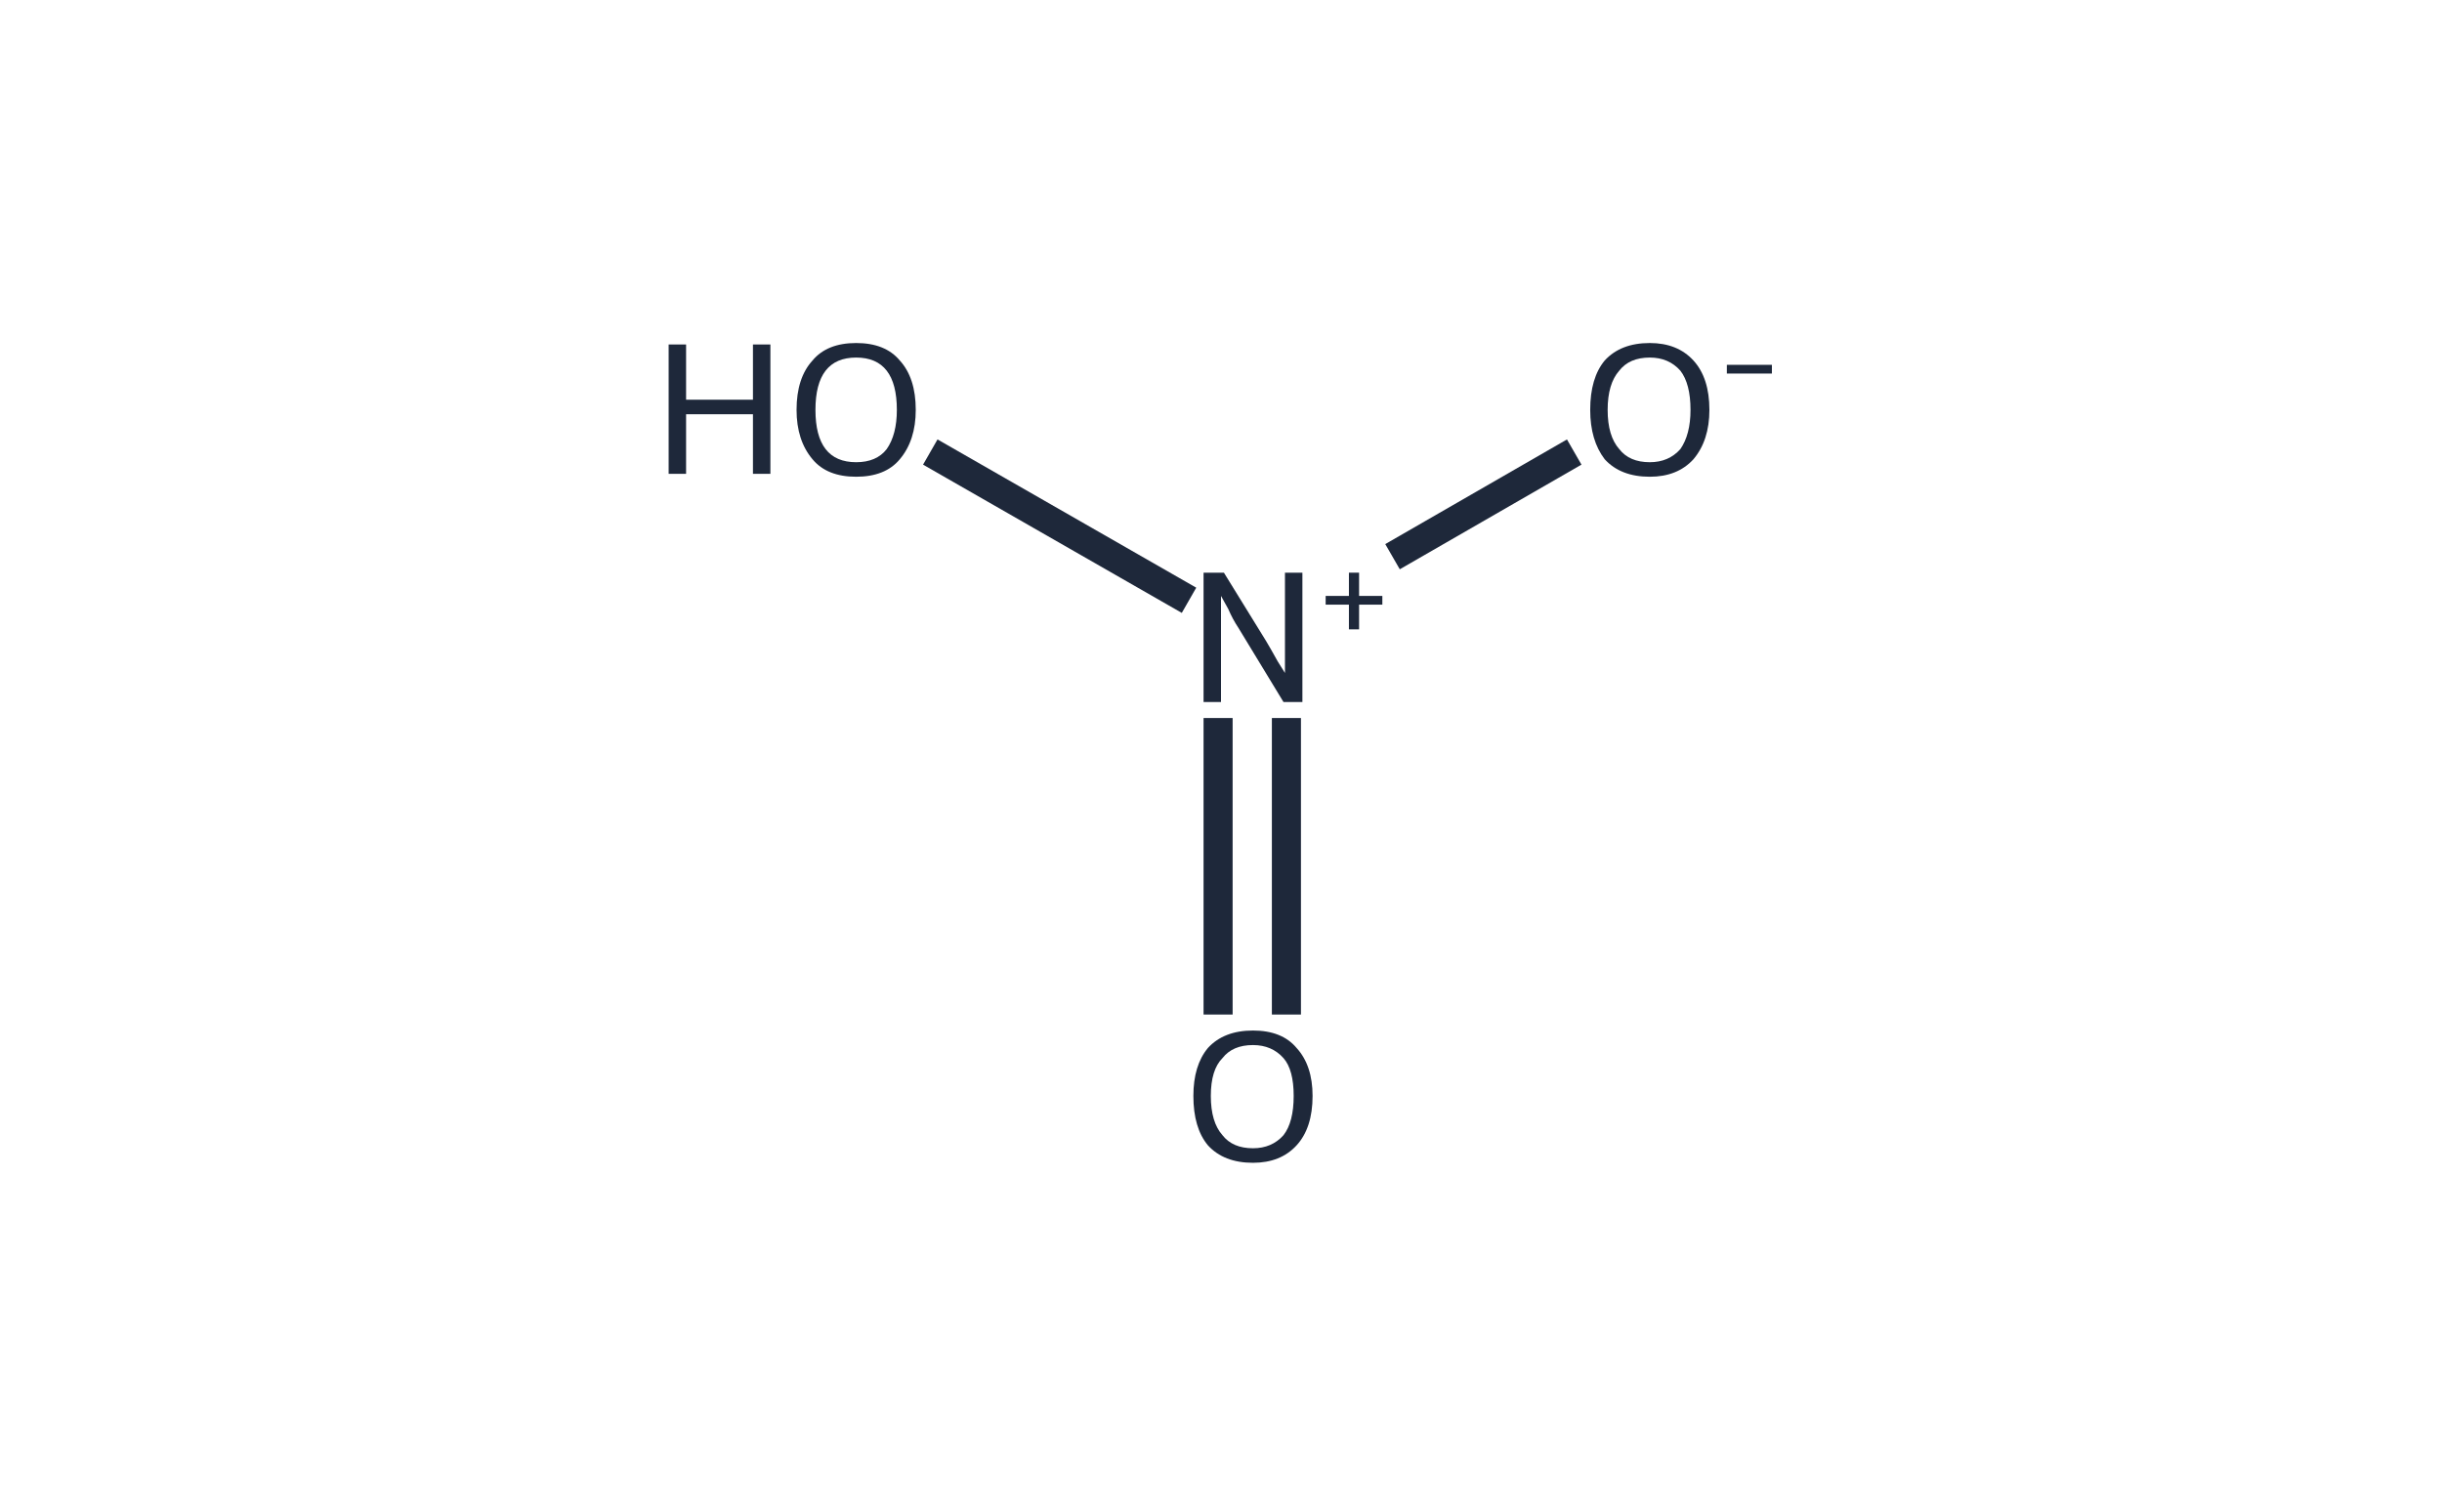
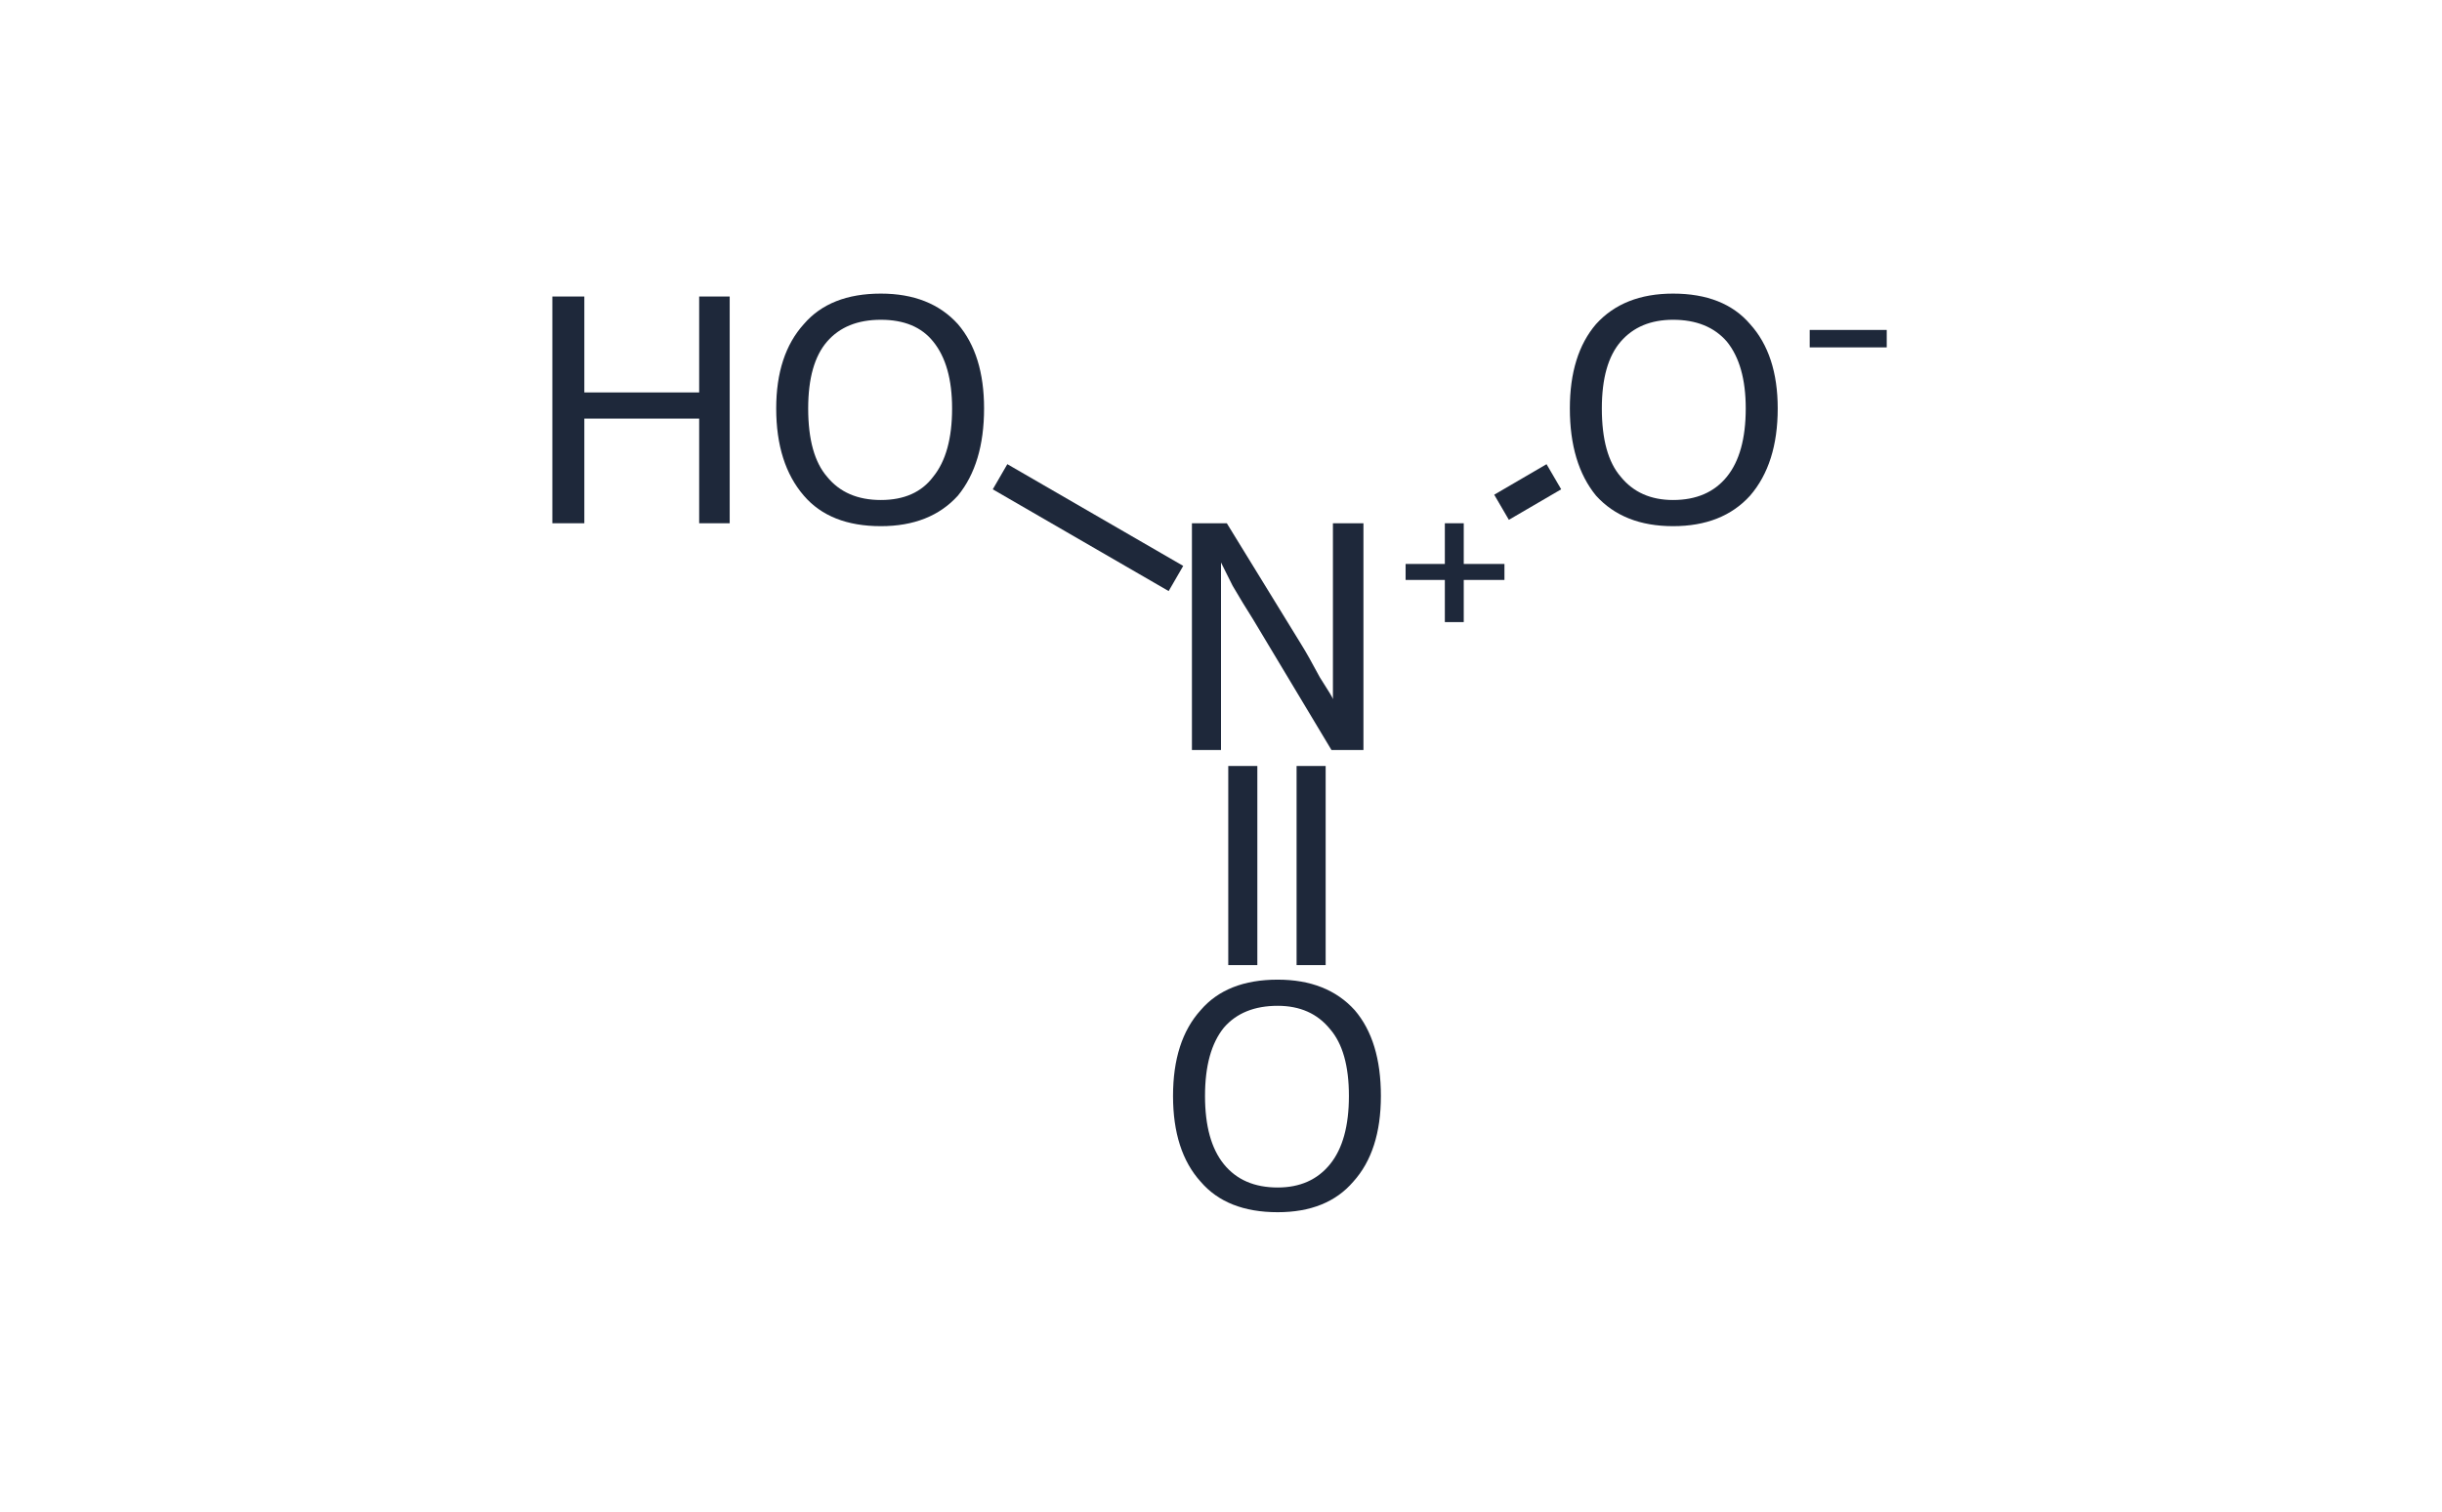
<svg xmlns="http://www.w3.org/2000/svg" version="1.1" baseProfile="full" xml:space="preserve" width="168px" height="104px" viewBox="0 0 168 104">
-   <path class="bond-0 atom-0 atom-1" d="M 64.0,31.1 L 81.8,41.3" style="fill:none;fill-rule:evenodd;stroke:#1E283A;stroke-width:2.0px;stroke-linecap:butt;stroke-linejoin:miter;stroke-opacity:1" />
-   <path class="bond-1 atom-1 atom-2" d="M 83.8,49.4 L 83.8,69.8" style="fill:none;fill-rule:evenodd;stroke:#1E283A;stroke-width:2.0px;stroke-linecap:butt;stroke-linejoin:miter;stroke-opacity:1" />
-   <path class="bond-1 atom-1 atom-2" d="M 88.5,49.4 L 88.5,69.8" style="fill:none;fill-rule:evenodd;stroke:#1E283A;stroke-width:2.0px;stroke-linecap:butt;stroke-linejoin:miter;stroke-opacity:1" />
-   <path class="bond-2 atom-1 atom-3" d="M 95.8,38.3 L 108.3,31.1" style="fill:none;fill-rule:evenodd;stroke:#1E283A;stroke-width:2.0px;stroke-linecap:butt;stroke-linejoin:miter;stroke-opacity:1" />
-   <path class="atom-0" d="M 46.0 23.7 L 47.2 23.7 L 47.2 27.5 L 51.8 27.5 L 51.8 23.7 L 53.0 23.7 L 53.0 32.6 L 51.8 32.6 L 51.8 28.5 L 47.2 28.5 L 47.2 32.6 L 46.0 32.6 L 46.0 23.7 " fill="#1E283A" />
-   <path class="atom-0" d="M 54.8 28.2 Q 54.8 26.0, 55.9 24.8 Q 56.9 23.6, 58.9 23.6 Q 60.9 23.6, 61.9 24.8 Q 63.0 26.0, 63.0 28.2 Q 63.0 30.3, 61.9 31.6 Q 60.9 32.8, 58.9 32.8 Q 56.9 32.8, 55.9 31.6 Q 54.8 30.3, 54.8 28.2 M 58.9 31.8 Q 60.3 31.8, 61.0 30.9 Q 61.7 29.9, 61.7 28.2 Q 61.7 26.4, 61.0 25.5 Q 60.3 24.6, 58.9 24.6 Q 57.5 24.6, 56.8 25.5 Q 56.1 26.4, 56.1 28.2 Q 56.1 30.0, 56.8 30.9 Q 57.5 31.8, 58.9 31.8 " fill="#1E283A" />
-   <path class="atom-1" d="M 84.2 39.4 L 87.1 44.1 Q 87.4 44.6, 87.9 45.5 Q 88.4 46.3, 88.4 46.3 L 88.4 39.4 L 89.6 39.4 L 89.6 48.3 L 88.3 48.3 L 85.2 43.2 Q 84.8 42.6, 84.5 41.9 Q 84.1 41.2, 84.0 41.0 L 84.0 48.3 L 82.8 48.3 L 82.8 39.4 L 84.2 39.4 " fill="#1E283A" />
-   <path class="atom-1" d="M 91.2 41.0 L 92.8 41.0 L 92.8 39.4 L 93.5 39.4 L 93.5 41.0 L 95.1 41.0 L 95.1 41.6 L 93.5 41.6 L 93.5 43.3 L 92.8 43.3 L 92.8 41.6 L 91.2 41.6 L 91.2 41.0 " fill="#1E283A" />
-   <path class="atom-2" d="M 82.1 75.4 Q 82.1 73.3, 83.1 72.1 Q 84.2 70.9, 86.2 70.9 Q 88.2 70.9, 89.2 72.1 Q 90.3 73.3, 90.3 75.4 Q 90.3 77.6, 89.2 78.8 Q 88.1 80.0, 86.2 80.0 Q 84.2 80.0, 83.1 78.8 Q 82.1 77.6, 82.1 75.4 M 86.2 79.0 Q 87.5 79.0, 88.3 78.1 Q 89.0 77.2, 89.0 75.4 Q 89.0 73.6, 88.3 72.8 Q 87.5 71.9, 86.2 71.9 Q 84.8 71.9, 84.1 72.8 Q 83.3 73.6, 83.3 75.4 Q 83.3 77.2, 84.1 78.1 Q 84.8 79.0, 86.2 79.0 " fill="#1E283A" />
-   <path class="atom-3" d="M 109.4 28.2 Q 109.4 26.0, 110.4 24.8 Q 111.5 23.6, 113.5 23.6 Q 115.4 23.6, 116.5 24.8 Q 117.6 26.0, 117.6 28.2 Q 117.6 30.3, 116.5 31.6 Q 115.4 32.8, 113.5 32.8 Q 111.5 32.8, 110.4 31.6 Q 109.4 30.3, 109.4 28.2 M 113.5 31.8 Q 114.8 31.8, 115.6 30.9 Q 116.3 29.9, 116.3 28.2 Q 116.3 26.4, 115.6 25.5 Q 114.8 24.6, 113.5 24.6 Q 112.1 24.6, 111.4 25.5 Q 110.6 26.4, 110.6 28.2 Q 110.6 30.0, 111.4 30.9 Q 112.1 31.8, 113.5 31.8 " fill="#1E283A" />
-   <path class="atom-3" d="M 118.8 25.1 L 121.9 25.1 L 121.9 25.7 L 118.8 25.7 L 118.8 25.1 " fill="#1E283A" />
+   <path class="bond-0 atom-0 atom-1" d="M 68.8,32.8 L 80.9,39.8" style="fill:none;fill-rule:evenodd;stroke:#1E283A;stroke-width:2.0px;stroke-linecap:butt;stroke-linejoin:miter;stroke-opacity:1" />
+   <path class="bond-1 atom-1 atom-2" d="M 85.5,52.7 L 85.5,66.4" style="fill:none;fill-rule:evenodd;stroke:#1E283A;stroke-width:2.0px;stroke-linecap:butt;stroke-linejoin:miter;stroke-opacity:1" />
+   <path class="bond-1 atom-1 atom-2" d="M 90.2,52.7 L 90.2,66.4" style="fill:none;fill-rule:evenodd;stroke:#1E283A;stroke-width:2.0px;stroke-linecap:butt;stroke-linejoin:miter;stroke-opacity:1" />
+   <path class="bond-2 atom-1 atom-3" d="M 103.3,34.9 L 106.9,32.8" style="fill:none;fill-rule:evenodd;stroke:#1E283A;stroke-width:2.0px;stroke-linecap:butt;stroke-linejoin:miter;stroke-opacity:1" />
+   <path class="atom-0" d="M 38.0 20.4 L 40.2 20.4 L 40.2 27.0 L 48.1 27.0 L 48.1 20.4 L 50.2 20.4 L 50.2 36.0 L 48.1 36.0 L 48.1 28.8 L 40.2 28.8 L 40.2 36.0 L 38.0 36.0 L 38.0 20.4 " fill="#1E283A" />
+   <path class="atom-0" d="M 53.4 28.1 Q 53.4 24.4, 55.3 22.3 Q 57.1 20.2, 60.6 20.2 Q 64.0 20.2, 65.9 22.3 Q 67.7 24.4, 67.7 28.1 Q 67.7 31.9, 65.9 34.1 Q 64.0 36.2, 60.6 36.2 Q 57.1 36.2, 55.3 34.1 Q 53.4 31.9, 53.4 28.1 M 60.6 34.4 Q 63.0 34.4, 64.2 32.8 Q 65.5 31.2, 65.5 28.1 Q 65.5 25.1, 64.2 23.5 Q 63.0 22.0, 60.6 22.0 Q 58.2 22.0, 56.9 23.5 Q 55.6 25.0, 55.6 28.1 Q 55.6 31.3, 56.9 32.8 Q 58.2 34.4, 60.6 34.4 " fill="#1E283A" />
+   <path class="atom-1" d="M 84.4 36.0 L 89.5 44.3 Q 90.0 45.1, 90.8 46.6 Q 91.7 48.0, 91.7 48.1 L 91.7 36.0 L 93.8 36.0 L 93.8 51.6 L 91.6 51.6 L 86.2 42.6 Q 85.5 41.5, 84.8 40.3 Q 84.2 39.1, 84.0 38.7 L 84.0 51.6 L 82.0 51.6 L 82.0 36.0 L 84.4 36.0 " fill="#1E283A" />
+   <path class="atom-1" d="M 96.7 38.8 L 99.4 38.8 L 99.4 36.0 L 100.7 36.0 L 100.7 38.8 L 103.5 38.8 L 103.5 39.9 L 100.7 39.9 L 100.7 42.8 L 99.4 42.8 L 99.4 39.9 L 96.7 39.9 L 96.7 38.8 " fill="#1E283A" />
+   <path class="atom-2" d="M 80.7 75.4 Q 80.7 71.6, 82.6 69.5 Q 84.4 67.4, 87.9 67.4 Q 91.3 67.4, 93.2 69.5 Q 95.0 71.6, 95.0 75.4 Q 95.0 79.2, 93.1 81.3 Q 91.3 83.4, 87.9 83.4 Q 84.4 83.4, 82.6 81.3 Q 80.7 79.2, 80.7 75.4 M 87.9 81.7 Q 90.2 81.7, 91.5 80.1 Q 92.8 78.5, 92.8 75.4 Q 92.8 72.3, 91.5 70.8 Q 90.2 69.2, 87.9 69.2 Q 85.5 69.2, 84.2 70.7 Q 82.9 72.3, 82.9 75.4 Q 82.9 78.5, 84.2 80.1 Q 85.5 81.7, 87.9 81.7 " fill="#1E283A" />
+   <path class="atom-3" d="M 108.0 28.1 Q 108.0 24.4, 109.8 22.3 Q 111.7 20.2, 115.1 20.2 Q 118.6 20.2, 120.4 22.3 Q 122.3 24.4, 122.3 28.1 Q 122.3 31.9, 120.4 34.1 Q 118.5 36.2, 115.1 36.2 Q 111.7 36.2, 109.8 34.1 Q 108.0 31.9, 108.0 28.1 M 115.1 34.4 Q 117.5 34.4, 118.8 32.8 Q 120.1 31.2, 120.1 28.1 Q 120.1 25.1, 118.8 23.5 Q 117.5 22.0, 115.1 22.0 Q 112.8 22.0, 111.5 23.5 Q 110.2 25.0, 110.2 28.1 Q 110.2 31.3, 111.5 32.8 Q 112.8 34.4, 115.1 34.4 " fill="#1E283A" />
+   <path class="atom-3" d="M 124.5 22.7 L 129.8 22.7 L 129.8 23.9 L 124.5 23.9 L 124.5 22.7 " fill="#1E283A" />
</svg>
